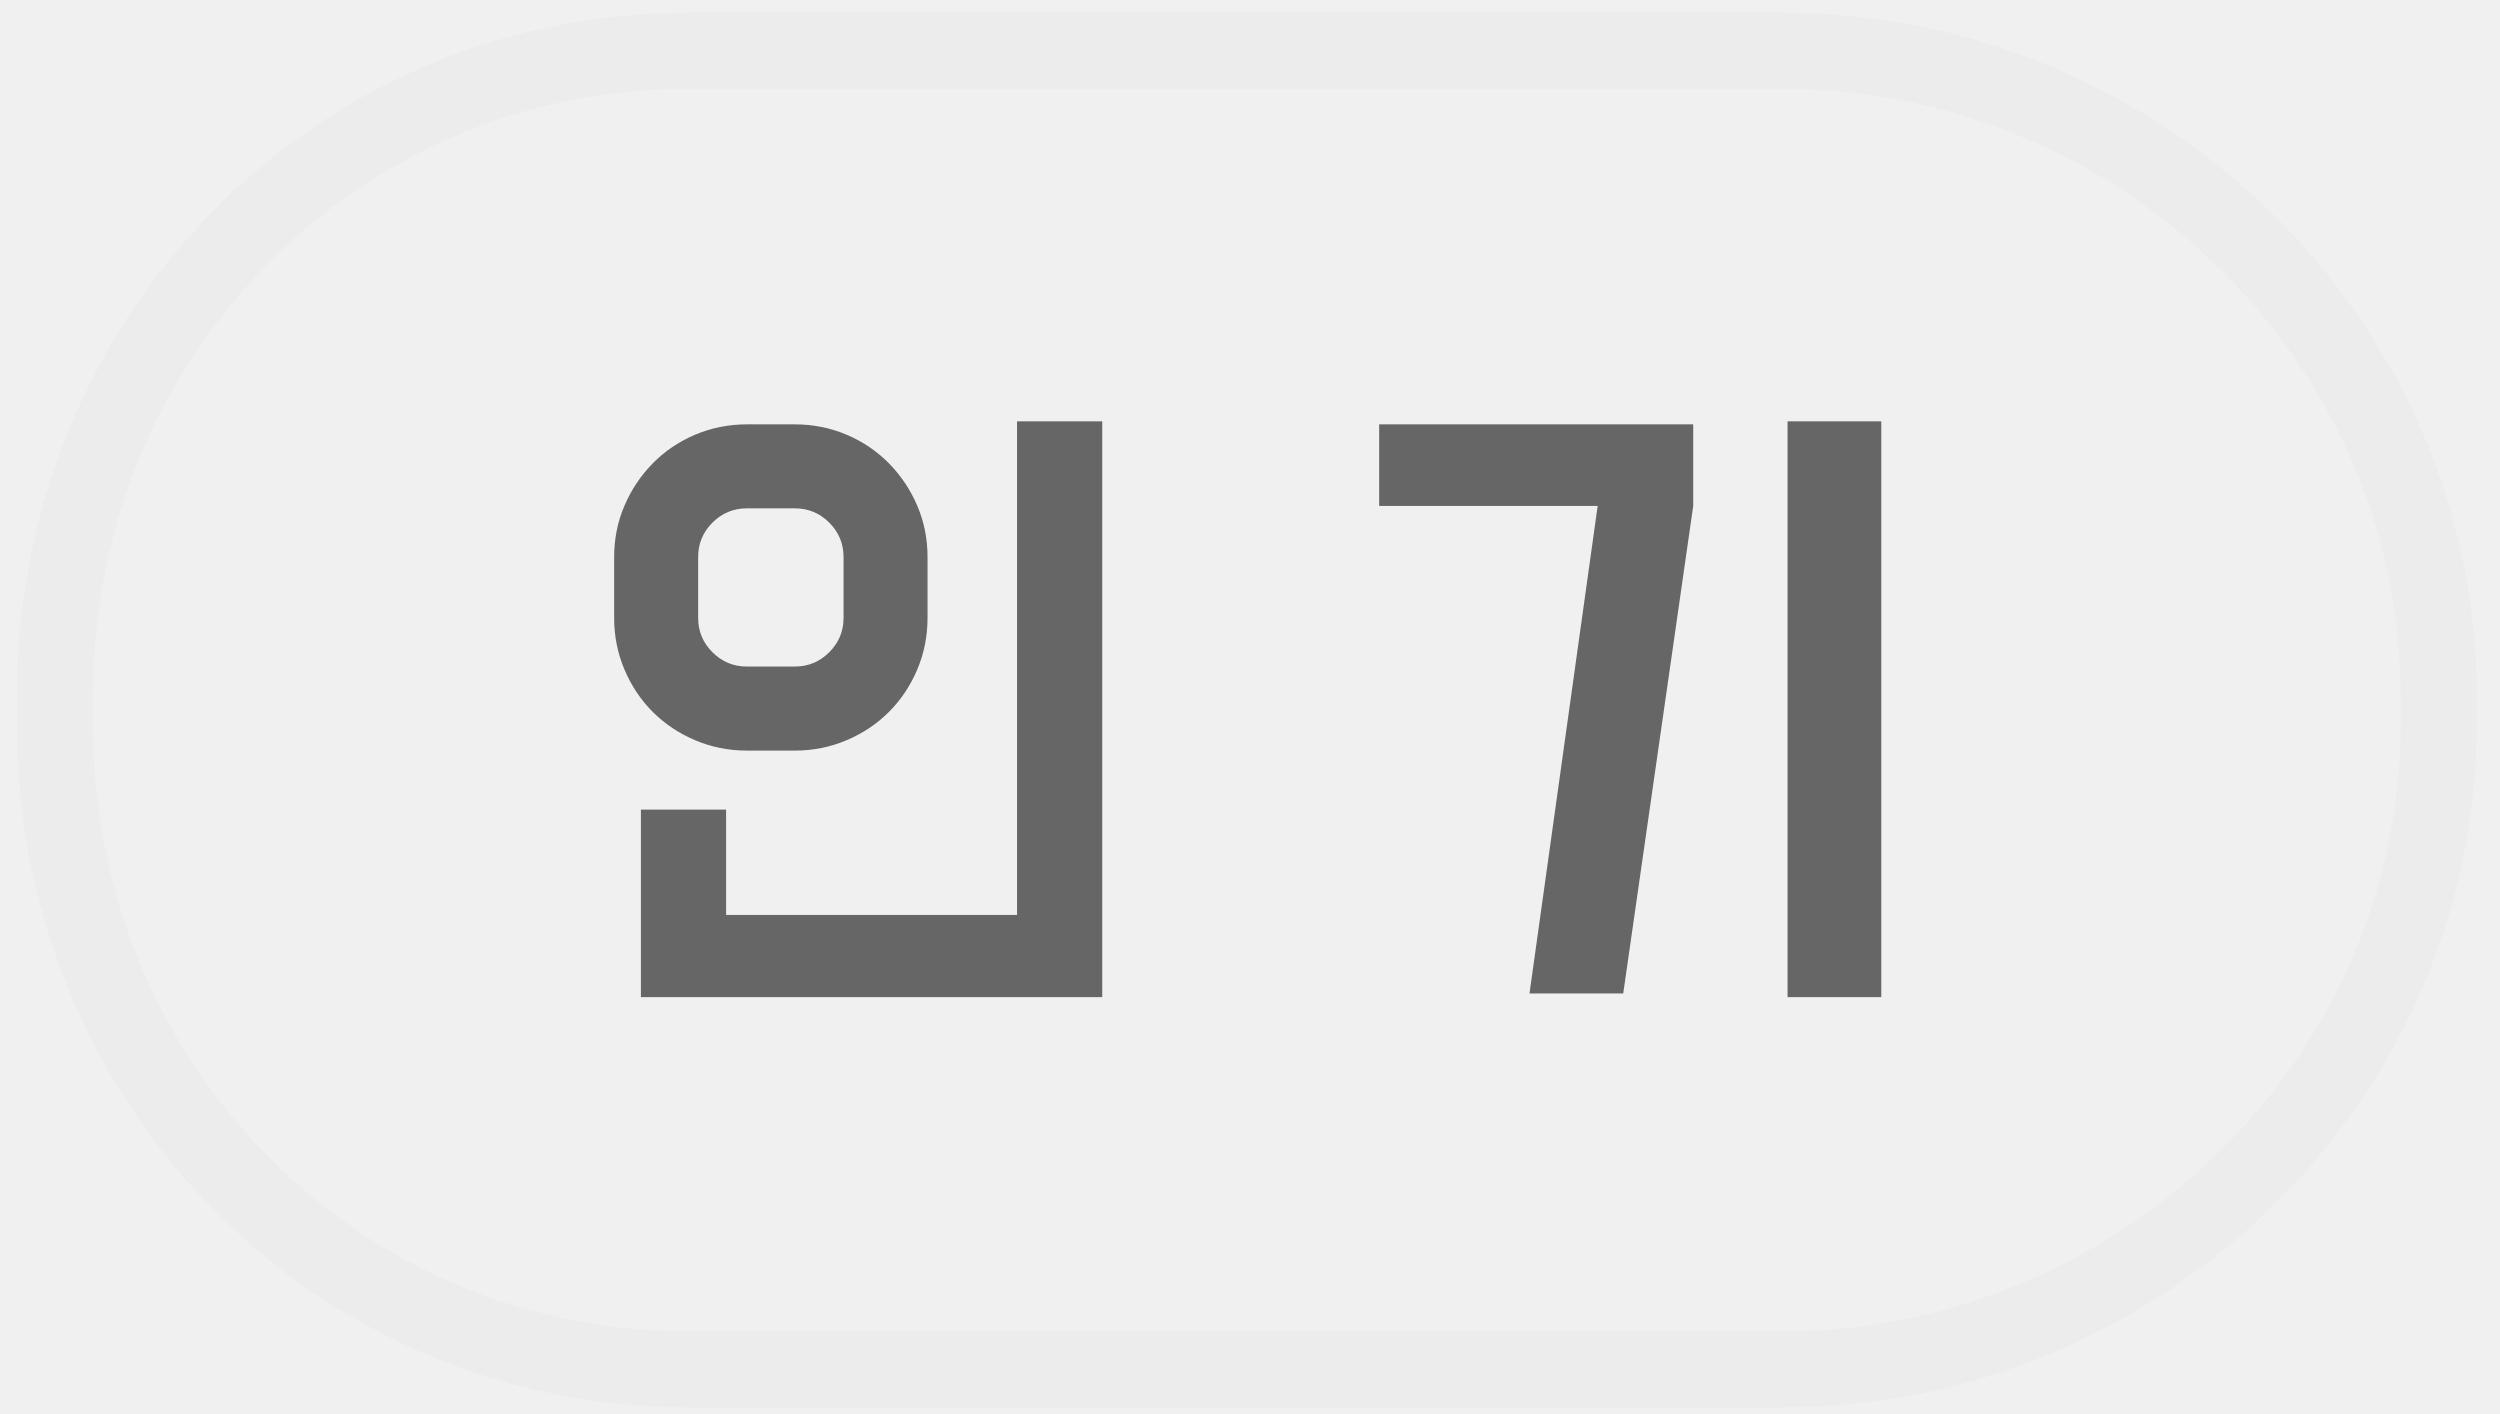
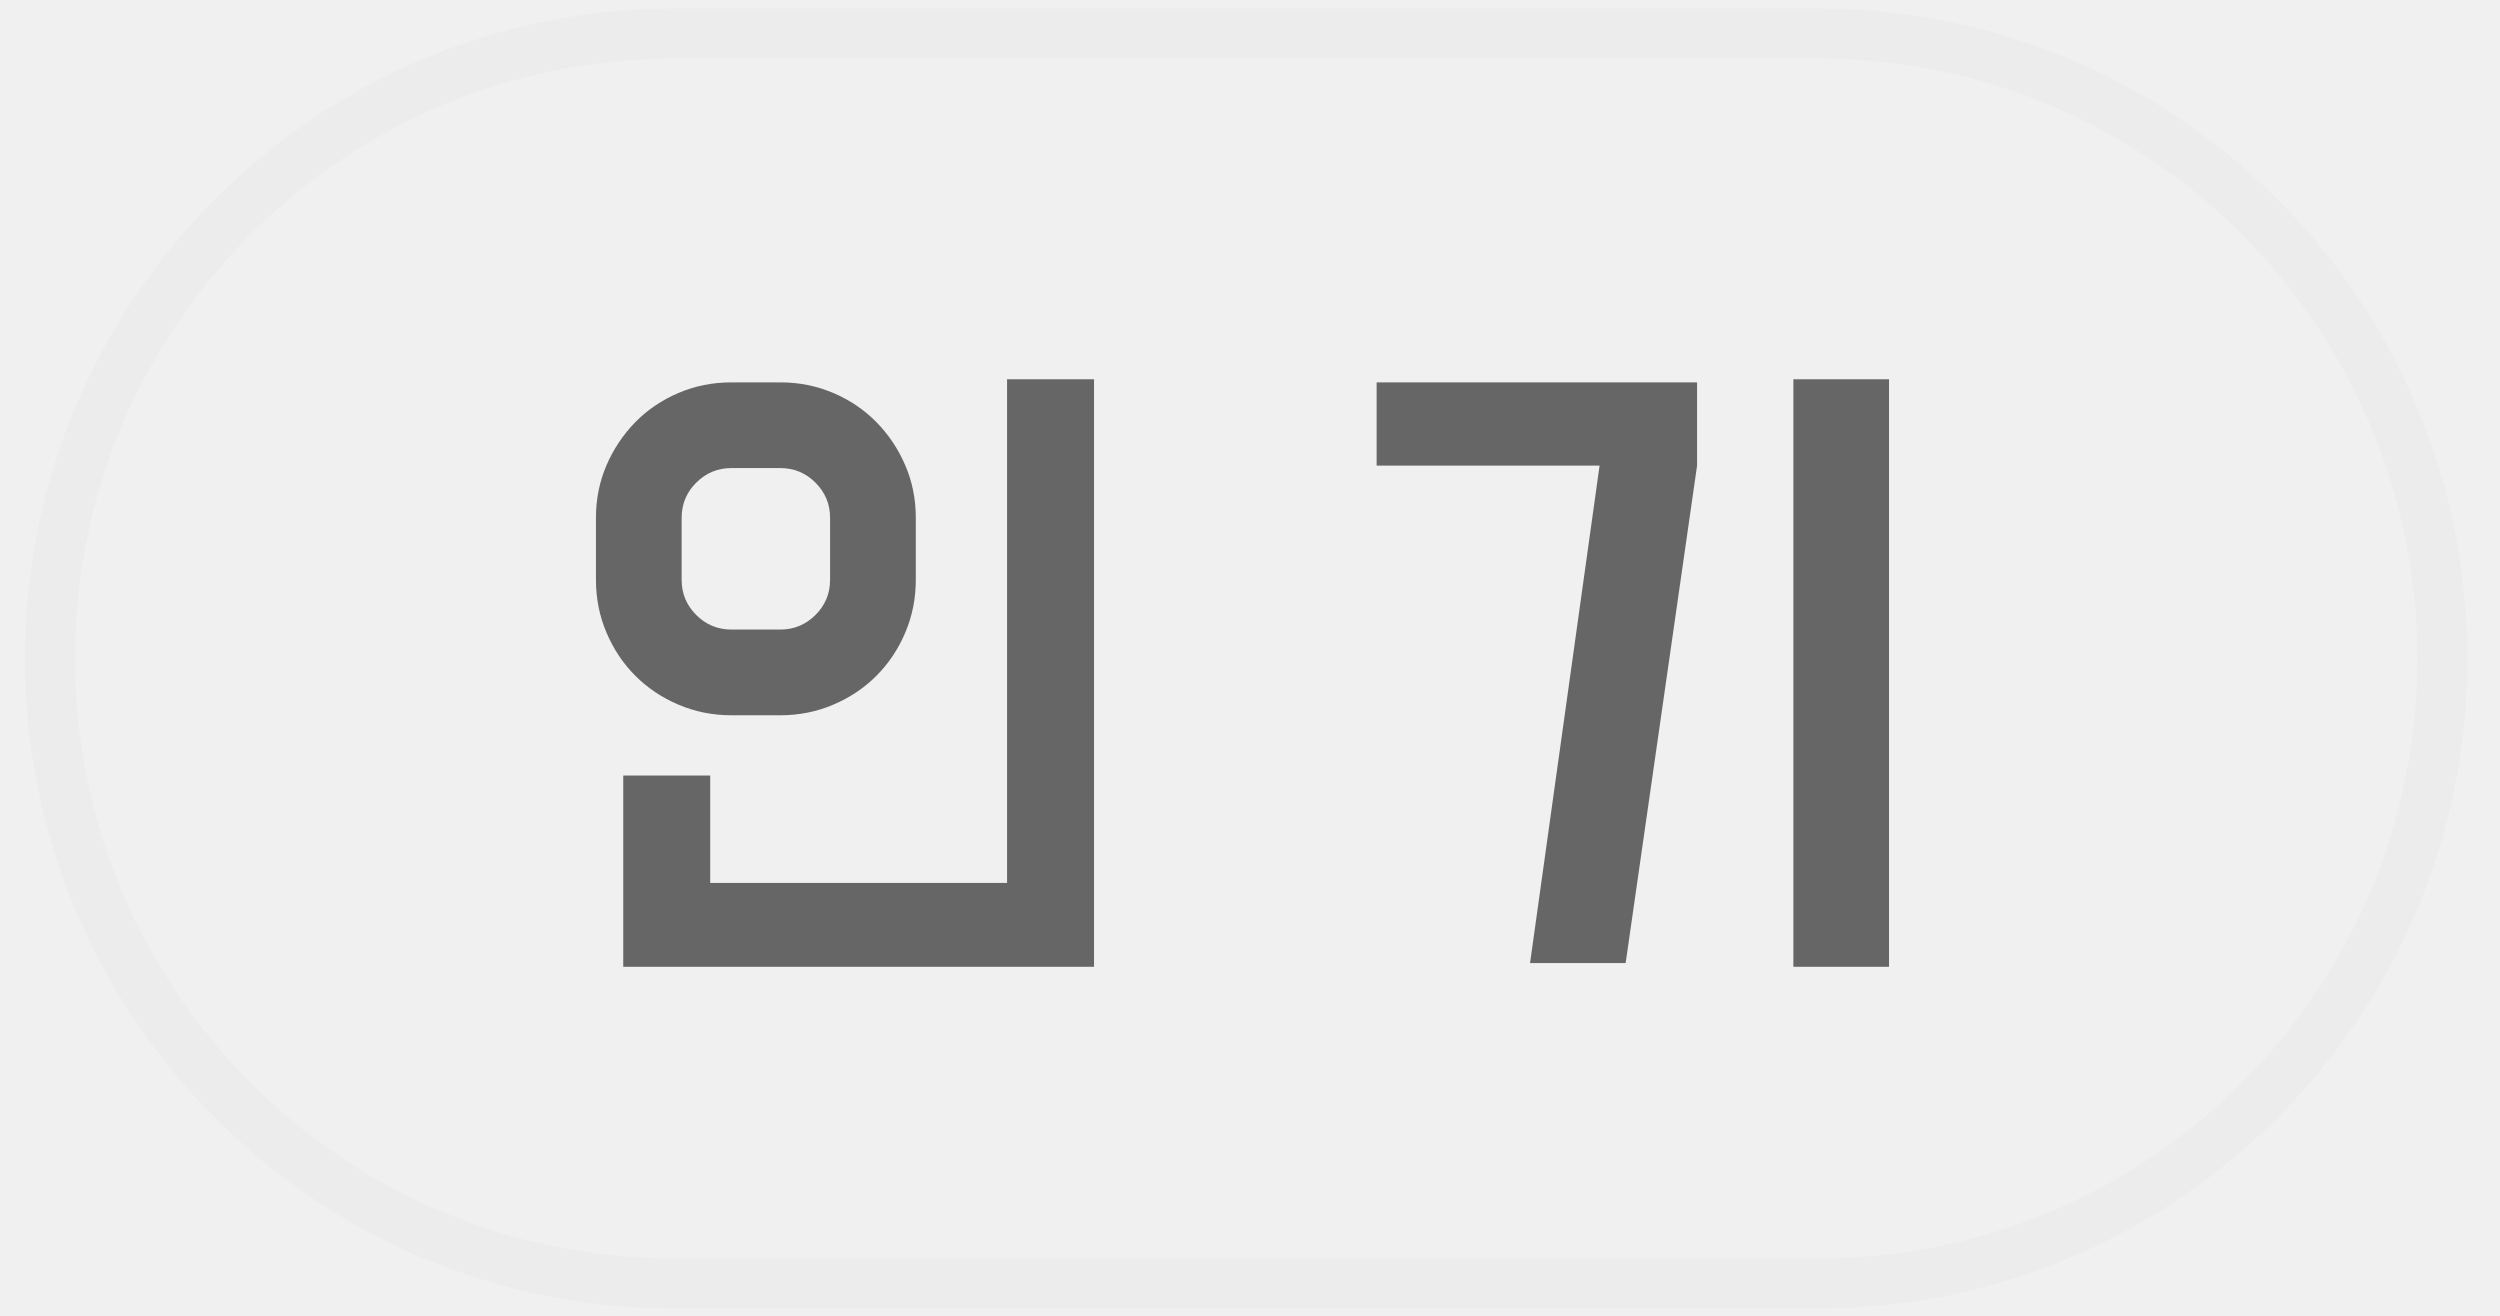
- <svg xmlns="http://www.w3.org/2000/svg" version="1.1" id="Layer_1" x="0px" y="0px" width="98.583px" height="55.75px" viewBox="0 0 98.583 55.75" enable-background="new 0 0 98.583 55.75" xml:space="preserve">
-   <path fill="none" stroke="#ECECEC" stroke-width="3" stroke-miterlimit="10" d="M96.167,28.568c0,14.045-11.82,25.431-25.867,25.431  H27.163c-14.045,0-24.997-11.386-24.997-25.431v-1.139c0-14.045,10.951-25.431,24.997-25.431h43.136  c14.047,0,25.867,11.386,25.867,25.431V28.568z" />
-   <g>
-     <path fill="#666666" d="M31.345,16.734c0.72,0,1.399,0.137,2.04,0.408c0.64,0.272,1.195,0.648,1.668,1.128   c0.472,0.48,0.844,1.036,1.116,1.668c0.271,0.633,0.407,1.309,0.407,2.028v2.4c0,0.72-0.136,1.399-0.407,2.04   c-0.272,0.64-0.645,1.196-1.116,1.668c-0.473,0.472-1.028,0.844-1.668,1.115c-0.641,0.272-1.32,0.409-2.04,0.409h-1.896   c-0.72,0-1.399-0.137-2.04-0.409c-0.64-0.271-1.196-0.644-1.668-1.115s-0.844-1.028-1.115-1.668   c-0.272-0.641-0.408-1.32-0.408-2.04v-2.4c0-0.72,0.136-1.396,0.408-2.028c0.271-0.632,0.644-1.188,1.115-1.668   c0.472-0.479,1.028-0.855,1.668-1.128c0.641-0.271,1.32-0.408,2.04-0.408H31.345z M28.633,36.079h11.472V16.615h3.36v22.704H25.273   v-7.393h3.36V36.079z M29.449,20.046c-0.527,0-0.979,0.188-1.355,0.563c-0.376,0.377-0.564,0.828-0.564,1.356v2.4   c0,0.527,0.188,0.979,0.564,1.355s0.828,0.564,1.355,0.564h1.896c0.528,0,0.979-0.188,1.355-0.564s0.564-0.828,0.564-1.355v-2.4   c0-0.528-0.188-0.979-0.564-1.356c-0.376-0.375-0.827-0.563-1.355-0.563H29.449z" />
-     <path fill="#666666" d="M63.001,19.951h-8.616v-3.217h12.384v3.217l-2.76,19.224h-3.696L63.001,19.951z M74.185,39.319h-3.696   V16.615h3.696V39.319z" />
+ <svg xmlns="http://www.w3.org/2000/svg" version="1.1" x="0px" y="0px" width="100px" height="52.631px" viewBox="0 0 100 52.631" enable-background="new 0 0 100 52.631" xml:space="preserve">
+   <g id="Layer_1">
+     <path fill="none" stroke="#ECECEC" stroke-width="2" stroke-miterlimit="10" d="M97.695,26.341c0,13.787-11.178,25-24.964,25   H26.964C13.177,51.341,2,40.128,2,26.341l0,0c0-13.788,11.177-25,24.964-25h45.767C86.518,1.341,97.695,12.554,97.695,26.341   L97.695,26.341z" />
+     <g>
+       <path fill="#666666" d="M31.216,15.295c0.746,0,1.449,0.141,2.112,0.422c0.662,0.282,1.238,0.67,1.727,1.167    c0.488,0.497,0.874,1.073,1.155,1.727c0.282,0.654,0.422,1.354,0.422,2.099v2.485c0,0.745-0.141,1.449-0.422,2.111    c-0.281,0.663-0.667,1.239-1.155,1.727c-0.489,0.489-1.064,0.875-1.727,1.155c-0.663,0.282-1.366,0.423-2.112,0.423h-1.962    c-0.746,0-1.45-0.141-2.112-0.423c-0.663-0.28-1.238-0.666-1.727-1.155c-0.488-0.488-0.873-1.064-1.155-1.727    c-0.282-0.662-0.422-1.366-0.422-2.111V20.71c0-0.745,0.14-1.445,0.422-2.099c0.282-0.654,0.667-1.229,1.155-1.727    c0.489-0.497,1.064-0.886,1.727-1.167c0.662-0.282,1.366-0.422,2.112-0.422H31.216z M28.408,35.318h11.875V15.17h3.478v23.502    H24.93v-7.651h3.478V35.318z M29.253,18.723c-0.546,0-1.015,0.195-1.404,0.584c-0.39,0.389-0.583,0.857-0.583,1.403v2.485    c0,0.546,0.194,1.015,0.583,1.403c0.389,0.389,0.857,0.584,1.404,0.584h1.962c0.547,0,1.015-0.195,1.404-0.584    c0.389-0.389,0.584-0.857,0.584-1.403V20.71c0-0.546-0.195-1.014-0.584-1.403c-0.389-0.389-0.857-0.584-1.404-0.584H29.253z" />
+       <path fill="#666666" d="M63.983,18.624h-8.918v-3.329h12.818v3.329l-2.857,19.899h-3.824L63.983,18.624z M75.561,38.672h-3.826    V15.17h3.826V38.672z" />
+     </g>
+     <g display="none">
+       <path display="inline" fill="#666666" d="M33.973,15.295v3.378l-1.068,9.863h-3.627l1.068-9.863h-7.08v-3.378H33.973z     M39.439,30.299c0.612,0,1.188,0.104,1.727,0.312c0.539,0.207,1.007,0.496,1.403,0.869c0.397,0.372,0.712,0.816,0.945,1.329    c0.232,0.514,0.348,1.077,0.348,1.689s-0.116,1.172-0.348,1.677c-0.232,0.505-0.548,0.944-0.945,1.317    c-0.396,0.372-0.865,0.661-1.403,0.869c-0.538,0.207-1.114,0.311-1.727,0.311H29.303c-0.613,0-1.189-0.104-1.727-0.311    c-0.538-0.208-1.006-0.497-1.404-0.869c-0.397-0.373-0.712-0.813-0.944-1.317s-0.348-1.064-0.348-1.677s0.116-1.176,0.348-1.689    c0.232-0.513,0.547-0.957,0.944-1.329c0.398-0.373,0.866-0.662,1.404-0.869s1.114-0.312,1.727-0.312H39.439z M29.303,33.405    c-0.298,0-0.551,0.108-0.758,0.323c-0.208,0.216-0.311,0.473-0.311,0.771c0,0.281,0.103,0.53,0.311,0.745    c0.207,0.215,0.459,0.323,0.758,0.323h10.136c0.298,0,0.555-0.108,0.77-0.323c0.215-0.215,0.323-0.464,0.323-0.745    c0-0.298-0.108-0.555-0.323-0.771c-0.215-0.215-0.472-0.323-0.77-0.323H29.303z M40.135,23.121V20.81h-4.149v-2.981h4.149V15.17    h3.626v13.366h-3.626v-2.41h-4.149v-3.006H40.135z" />
+       <path display="inline" fill="#666666" d="M62.89,26.772l3.951,11.776h-3.478l-2.262-6.708l-2.334,6.708h-3.752l7.055-19.925    h-6.632v-3.329h10.309v3.329L62.89,26.772z M70.989,38.672h-3.204V27.12h-2.833V23.94h2.833v-8.77h3.204V38.672z M76.032,38.672    h-3.278V15.17h3.278V38.672z" />
+     </g>
+     <g display="none">
+       <path display="inline" fill="#666666" d="M37.874,25.58l1.267-6.608H24.757v-3.677h18.011v3.677l-1.267,6.608h3.13v3.155H23.266    V25.58H37.874z M43.191,30.424v8.248H24.707v-8.248H43.191z M39.712,33.306H28.185v2.484h11.527V33.306z" />
+       <path display="inline" fill="#666666" d="M56.108,34.473c0-0.578,0.107-1.117,0.322-1.614c0.216-0.497,0.51-0.931,0.883-1.305    c0.372-0.372,0.808-0.666,1.305-0.881c0.495-0.216,1.034-0.34,1.613-0.374V28.86h-5.166v-3.131h21.365v3.131h-5.167v1.439    c0.562,0.034,1.097,0.158,1.601,0.374c0.506,0.215,0.944,0.509,1.317,0.881c0.372,0.374,0.667,0.808,0.882,1.305    s0.322,1.036,0.322,1.614c0,0.613-0.116,1.176-0.347,1.69c-0.232,0.513-0.548,0.956-0.944,1.329    c-0.396,0.372-0.866,0.661-1.403,0.869c-0.539,0.207-1.114,0.311-1.727,0.311H60.529c-0.611,0-1.187-0.104-1.726-0.311    c-0.539-0.208-1.005-0.497-1.404-0.869c-0.396-0.373-0.712-0.816-0.944-1.329C56.224,35.649,56.108,35.086,56.108,34.473z     M60.529,24.288c-0.596,0-1.15-0.104-1.663-0.311c-0.514-0.207-0.96-0.501-1.342-0.882c-0.381-0.381-0.679-0.853-0.894-1.416    c-0.217-0.563-0.324-1.193-0.324-1.888c0-0.679,0.107-1.295,0.324-1.851c0.215-0.555,0.513-1.027,0.894-1.416    c0.382-0.389,0.828-0.691,1.342-0.907c0.513-0.215,1.067-0.323,1.663-0.323h10.436c0.562,0,1.101,0.096,1.613,0.286    c0.515,0.191,0.962,0.476,1.344,0.857c0.379,0.381,0.686,0.853,0.918,1.417c0.232,0.563,0.349,1.209,0.349,1.938    c0,0.695-0.109,1.321-0.324,1.875c-0.215,0.555-0.513,1.027-0.895,1.417c-0.381,0.389-0.828,0.687-1.341,0.894    s-1.067,0.311-1.664,0.311H60.529z M59.462,34.473c0,0.299,0.104,0.563,0.311,0.796c0.208,0.231,0.459,0.348,0.757,0.348h10.436    c0.299,0,0.55-0.116,0.758-0.348c0.206-0.232,0.31-0.497,0.31-0.796c0-0.298-0.104-0.562-0.31-0.794    c-0.208-0.232-0.459-0.349-0.758-0.349H60.529c-0.298,0-0.549,0.116-0.757,0.349C59.566,33.912,59.462,34.175,59.462,34.473z     M70.841,20.934c0.313,0,0.558-0.116,0.732-0.348c0.174-0.231,0.26-0.497,0.26-0.795c0-0.314-0.095-0.584-0.285-0.807    c-0.189-0.224-0.427-0.335-0.707-0.335H60.63c-0.331,0-0.58,0.12-0.745,0.36c-0.166,0.241-0.249,0.501-0.249,0.783    c0,0.282,0.083,0.542,0.249,0.783c0.165,0.24,0.414,0.36,0.745,0.36H70.841z M63.81,30.276h3.875V28.86H63.81V30.276z" />
+     </g>
+     <g display="none">
+       <path display="inline" fill="#666666" d="M44.631,29.008v3.105h-8.944v6.559h-3.478v-6.559h-8.943v-3.105H44.631z M34.47,18.673    H24.185V15.32h19.528v2.857l-6.584,3.105l6.409,2.509v3.603l-10.285-4.273l-9.068,4.273v-3.677L34.47,18.673z" />
+       <path display="inline" fill="#666666" d="M64.158,15.295l5.092,11.626h-4.099l-3.056-7.254l-3.057,7.254H54.94l5.094-11.626    H64.158z M74.616,38.672h-3.726l0.969-5.54H56.705v-3.031h15.154V15.17h3.701v17.962L74.616,38.672z" />
+     </g>
+     <g display="none">
+       <path display="inline" fill="#666666" d="M32.185,18.624h-8.919v-3.329h12.819v3.329l-2.857,19.899h-3.826L32.185,18.624z     M43.761,38.672h-3.825V15.17h3.825V38.672z" />
+       <path display="inline" fill="#666666" d="M75.561,15.17v23.502H56.729v-9.688h3.502v2.16h11.852v-8.172h-4.398    c-0.083,0.612-0.307,1.18-0.671,1.702c-0.363,0.522-0.819,0.968-1.365,1.342c-0.548,0.373-1.173,0.666-1.877,0.881    c-0.703,0.215-1.437,0.323-2.197,0.323c-0.828,0-1.603-0.119-2.323-0.36c-0.722-0.239-1.351-0.575-1.888-1.006    c-0.539-0.431-0.965-0.936-1.28-1.516c-0.313-0.579-0.472-1.208-0.472-1.888v-2.36c0-0.779,0.179-1.47,0.534-2.075    c0.356-0.604,0.815-1.109,1.379-1.516c0.563-0.405,1.188-0.716,1.875-0.932c0.688-0.215,1.371-0.323,2.05-0.323h0.174    c0.778,0,1.52,0.112,2.224,0.335c0.703,0.224,1.329,0.526,1.876,0.907c0.546,0.381,0.993,0.841,1.342,1.379    s0.555,1.114,0.62,1.727h4.398V15.17H75.561z M64.232,20.736c0-0.314-0.067-0.609-0.199-0.882    c-0.133-0.273-0.315-0.513-0.547-0.72c-0.23-0.207-0.505-0.368-0.82-0.484c-0.313-0.116-0.645-0.174-0.993-0.174    c-0.348,0-0.676,0.059-0.98,0.174c-0.307,0.116-0.577,0.277-0.808,0.484c-0.232,0.207-0.414,0.447-0.548,0.72    c-0.132,0.273-0.197,0.568-0.197,0.882v1.217c0,0.315,0.065,0.609,0.197,0.882c0.134,0.273,0.315,0.514,0.548,0.721    c0.23,0.208,0.501,0.369,0.808,0.484c0.305,0.116,0.633,0.174,0.98,0.174c0.349,0,0.68-0.058,0.993-0.174    c0.315-0.116,0.59-0.277,0.82-0.484c0.231-0.207,0.414-0.447,0.547-0.721c0.132-0.273,0.199-0.567,0.199-0.882V20.736z     M72.083,34.002H60.231v1.788h11.852V34.002z" />
+     </g>
  </g>
-   <g display="none">
-     <path display="inline" fill="#666666" d="M34.022,16.766v3.264l-1.032,9.529h-3.504l1.032-9.529h-6.84v-3.264H34.022z    M39.302,31.262c0.592,0,1.147,0.1,1.668,0.301c0.52,0.199,0.972,0.479,1.355,0.84c0.385,0.359,0.688,0.787,0.912,1.283   s0.336,1.041,0.336,1.633s-0.112,1.131-0.336,1.619s-0.527,0.912-0.912,1.271c-0.384,0.361-0.836,0.641-1.355,0.84   c-0.521,0.201-1.076,0.301-1.668,0.301H29.51c-0.592,0-1.148-0.1-1.668-0.301c-0.521-0.199-0.972-0.479-1.356-0.84   c-0.384-0.359-0.688-0.783-0.911-1.271c-0.225-0.488-0.337-1.027-0.337-1.619s0.112-1.137,0.337-1.633   c0.224-0.496,0.527-0.924,0.911-1.283c0.385-0.361,0.836-0.641,1.356-0.84c0.52-0.201,1.076-0.301,1.668-0.301H39.302z    M29.51,34.262c-0.288,0-0.532,0.104-0.732,0.313c-0.2,0.207-0.3,0.455-0.3,0.744c0,0.271,0.1,0.512,0.3,0.719   c0.2,0.209,0.444,0.313,0.732,0.313h9.792c0.288,0,0.536-0.104,0.744-0.313c0.207-0.207,0.312-0.447,0.312-0.719   c0-0.289-0.104-0.537-0.312-0.744c-0.208-0.209-0.456-0.313-0.744-0.313H29.51z M39.974,24.326v-2.232h-4.008v-2.88h4.008v-2.568   h3.504v12.913h-3.504V27.23h-4.008v-2.904H39.974z" />
-     <path display="inline" fill="#666666" d="M61.957,27.854l3.816,11.376h-3.359l-2.184-6.48l-2.256,6.48h-3.625l6.816-19.249h-6.408   v-3.216h9.959v3.216L61.957,27.854z M69.781,39.35h-3.096V28.19h-2.736v-3.072h2.736v-8.472h3.096V39.35z M74.654,39.35h-3.168   V16.646h3.168V39.35z" />
-   </g>
-   <g display="none">
-     <path display="inline" fill="#666666" d="M37.36,26.7l1.225-6.384H24.688v-3.552h17.4v3.552L40.864,26.7h3.023v3.049H23.249V26.7   H37.36z M42.497,31.38v7.969H24.64V31.38H42.497z M39.136,34.165H28.001v2.4h11.135V34.165z" />
-     <path display="inline" fill="#666666" d="M54.975,35.292c0-0.56,0.104-1.08,0.313-1.56c0.207-0.48,0.492-0.9,0.852-1.26   c0.361-0.36,0.781-0.644,1.26-0.853c0.48-0.207,1-0.328,1.561-0.359v-1.393h-4.992v-3.024h20.641v3.024h-4.992v1.393   c0.543,0.031,1.061,0.152,1.549,0.359c0.486,0.209,0.91,0.492,1.271,0.853c0.359,0.359,0.643,0.779,0.852,1.26   c0.207,0.479,0.313,1,0.313,1.56c0,0.592-0.113,1.136-0.336,1.633c-0.225,0.495-0.529,0.924-0.912,1.283   c-0.385,0.36-0.836,0.64-1.357,0.84c-0.52,0.2-1.076,0.301-1.668,0.301H59.249c-0.594,0-1.148-0.101-1.67-0.301   c-0.52-0.2-0.971-0.479-1.355-0.84c-0.383-0.359-0.688-0.788-0.912-1.283C55.086,36.428,54.975,35.884,54.975,35.292z    M59.249,25.452c-0.576,0-1.113-0.1-1.609-0.3c-0.496-0.2-0.928-0.484-1.295-0.852c-0.369-0.368-0.656-0.824-0.865-1.368   c-0.207-0.543-0.311-1.152-0.311-1.824c0-0.656,0.104-1.252,0.311-1.788c0.209-0.536,0.496-0.992,0.865-1.368   c0.367-0.375,0.799-0.667,1.295-0.876c0.496-0.208,1.033-0.312,1.609-0.312h10.078c0.545,0,1.064,0.092,1.561,0.276   s0.928,0.46,1.297,0.828c0.367,0.368,0.664,0.824,0.887,1.368c0.225,0.544,0.336,1.168,0.336,1.872   c0,0.672-0.104,1.276-0.311,1.812c-0.209,0.536-0.496,0.992-0.865,1.368c-0.367,0.376-0.799,0.665-1.295,0.864   c-0.496,0.2-1.033,0.3-1.609,0.3H59.249z M58.215,35.292c0,0.288,0.1,0.544,0.301,0.769c0.199,0.224,0.443,0.336,0.732,0.336   h10.078c0.289,0,0.533-0.112,0.732-0.336c0.201-0.225,0.301-0.48,0.301-0.769s-0.1-0.543-0.301-0.768   c-0.199-0.224-0.443-0.336-0.732-0.336H59.249c-0.289,0-0.533,0.112-0.732,0.336C58.315,34.75,58.215,35.004,58.215,35.292z    M69.208,22.212c0.305,0,0.541-0.112,0.709-0.336s0.252-0.48,0.252-0.768c0-0.304-0.094-0.564-0.277-0.78   c-0.184-0.216-0.412-0.324-0.684-0.324h-9.863c-0.32,0-0.561,0.116-0.721,0.348s-0.24,0.484-0.24,0.756s0.08,0.524,0.24,0.756   c0.16,0.232,0.4,0.348,0.721,0.348H69.208z M62.417,31.237h3.742v-1.368h-3.742V31.237z" />
-   </g>
-   <g display="none">
-     <path display="inline" fill="#666666" d="M44.098,30.042v3h-8.639v6.336h-3.361v-6.336h-8.639v-3H44.098z M34.283,20.058h-9.937   v-3.24h18.865v2.761l-6.361,3l6.193,2.424v3.479l-9.938-4.128l-8.759,4.128V24.93L34.283,20.058z" />
-     <path display="inline" fill="#666666" d="M62.962,16.794l4.92,11.231h-3.961l-2.951-7.008l-2.953,7.008h-3.959l4.92-11.231H62.962z    M73.066,39.378h-3.6l0.936-5.353H55.761v-2.928h14.641V16.674h3.576v17.352L73.066,39.378z" />
-   </g>
-   <g display="none">
-     <path display="inline" fill="#666666" d="M32.522,19.983h-8.615v-3.216H36.29v3.216l-2.76,19.224h-3.695L32.522,19.983z    M43.706,39.351H40.01V16.647h3.695V39.351z" />
-     <path display="inline" fill="#666666" d="M74.425,16.647v22.704H56.232v-9.36h3.385v2.088h11.447v-7.896h-4.248   c-0.08,0.592-0.295,1.14-0.646,1.644c-0.354,0.504-0.793,0.937-1.32,1.296c-0.527,0.36-1.133,0.645-1.813,0.853   s-1.389,0.312-2.123,0.312c-0.801,0-1.549-0.115-2.244-0.348c-0.697-0.231-1.305-0.556-1.824-0.972   c-0.521-0.416-0.934-0.904-1.236-1.464c-0.305-0.561-0.457-1.168-0.457-1.824v-2.28c0-0.752,0.172-1.42,0.518-2.004   c0.344-0.584,0.787-1.071,1.332-1.464c0.543-0.392,1.146-0.692,1.811-0.9c0.664-0.207,1.324-0.312,1.98-0.312h0.168   c0.752,0,1.469,0.107,2.148,0.324c0.68,0.216,1.283,0.508,1.813,0.876c0.527,0.368,0.959,0.812,1.295,1.332   c0.336,0.52,0.537,1.076,0.6,1.668h4.248v-4.272H74.425z M63.48,22.023c0-0.304-0.063-0.588-0.191-0.852   c-0.129-0.265-0.305-0.496-0.527-0.696c-0.225-0.2-0.488-0.356-0.793-0.468c-0.303-0.112-0.623-0.168-0.959-0.168   s-0.652,0.056-0.949,0.168c-0.295,0.111-0.555,0.268-0.779,0.468s-0.4,0.432-0.527,0.696c-0.129,0.264-0.193,0.548-0.193,0.852   v1.176c0,0.305,0.064,0.588,0.193,0.853c0.127,0.264,0.303,0.496,0.527,0.695c0.225,0.2,0.484,0.356,0.779,0.469   c0.297,0.111,0.613,0.168,0.949,0.168s0.656-0.057,0.959-0.168c0.305-0.112,0.568-0.269,0.793-0.469   c0.223-0.199,0.398-0.432,0.527-0.695c0.129-0.265,0.191-0.548,0.191-0.853V22.023z M71.064,34.838H59.617v1.729h11.447V34.838z" />
+   <g id="Layer_1_copy" display="none">
+     <path display="inline" fill="#1B87C9" stroke="#1B87C9" stroke-width="2" stroke-miterlimit="10" d="M97.695,26.341   c0,13.787-11.178,25-24.964,25H26.964C13.177,51.341,2,40.128,2,26.341l0,0c0-13.788,11.177-25,24.964-25h45.767   C86.518,1.341,97.695,12.554,97.695,26.341L97.695,26.341z" />
+     <g display="inline">
+       <path fill="#FFFFFF" d="M31.216,15.295c0.746,0,1.449,0.141,2.112,0.422c0.662,0.282,1.238,0.67,1.727,1.167    c0.488,0.497,0.874,1.073,1.155,1.727c0.282,0.654,0.422,1.354,0.422,2.099v2.485c0,0.745-0.141,1.449-0.422,2.111    c-0.281,0.663-0.667,1.239-1.155,1.727c-0.489,0.489-1.064,0.875-1.727,1.155c-0.663,0.282-1.366,0.423-2.112,0.423h-1.962    c-0.746,0-1.45-0.141-2.112-0.423c-0.663-0.28-1.238-0.666-1.727-1.155c-0.488-0.488-0.873-1.064-1.155-1.727    c-0.282-0.662-0.422-1.366-0.422-2.111V20.71c0-0.745,0.14-1.445,0.422-2.099c0.282-0.654,0.667-1.229,1.155-1.727    c0.489-0.497,1.064-0.886,1.727-1.167c0.662-0.282,1.366-0.422,2.112-0.422H31.216z M28.408,35.318h11.875V15.17h3.478v23.502    H24.93v-7.651h3.478V35.318z M29.253,18.723c-0.546,0-1.015,0.195-1.404,0.584c-0.39,0.389-0.583,0.857-0.583,1.403v2.485    c0,0.546,0.194,1.015,0.583,1.403c0.389,0.389,0.857,0.584,1.404,0.584h1.962c0.547,0,1.015-0.195,1.404-0.584    c0.389-0.389,0.584-0.857,0.584-1.403V20.71c0-0.546-0.195-1.014-0.584-1.403c-0.389-0.389-0.857-0.584-1.404-0.584H29.253z" />
+       <path fill="#FFFFFF" d="M63.983,18.624h-8.918v-3.329h12.818v3.329l-2.857,19.899h-3.824L63.983,18.624z M75.561,38.672h-3.826    V15.17h3.826V38.672z" />
+     </g>
+     <g display="inline">
+       <path fill="#FFFFFF" d="M33.973,15.295v3.378l-1.068,9.863h-3.627l1.068-9.863h-7.08v-3.378H33.973z M39.439,30.299    c0.612,0,1.188,0.104,1.727,0.312c0.539,0.207,1.007,0.496,1.403,0.869c0.397,0.372,0.712,0.816,0.945,1.329    c0.232,0.514,0.348,1.077,0.348,1.689s-0.116,1.172-0.348,1.677c-0.232,0.505-0.548,0.944-0.945,1.317    c-0.396,0.372-0.865,0.661-1.403,0.869c-0.538,0.207-1.114,0.311-1.727,0.311H29.303c-0.613,0-1.189-0.104-1.727-0.311    c-0.538-0.208-1.006-0.497-1.404-0.869c-0.397-0.373-0.712-0.813-0.944-1.317s-0.348-1.064-0.348-1.677s0.116-1.176,0.348-1.689    c0.232-0.513,0.547-0.957,0.944-1.329c0.398-0.373,0.866-0.662,1.404-0.869s1.114-0.312,1.727-0.312H39.439z M29.303,33.405    c-0.298,0-0.551,0.108-0.758,0.323c-0.208,0.216-0.311,0.473-0.311,0.771c0,0.281,0.103,0.53,0.311,0.745    c0.207,0.215,0.459,0.323,0.758,0.323h10.136c0.298,0,0.555-0.108,0.77-0.323c0.215-0.215,0.323-0.464,0.323-0.745    c0-0.298-0.108-0.555-0.323-0.771c-0.215-0.215-0.472-0.323-0.77-0.323H29.303z M40.135,23.121V20.81h-4.149v-2.981h4.149V15.17    h3.626v13.366h-3.626v-2.41h-4.149v-3.006H40.135z" />
+       <path fill="#FFFFFF" d="M62.89,26.772l3.951,11.776h-3.478l-2.262-6.708l-2.334,6.708h-3.752l7.055-19.925h-6.632v-3.329h10.309    v3.329L62.89,26.772z M70.989,38.672h-3.204V27.12h-2.833V23.94h2.833v-8.77h3.204V38.672z M76.032,38.672h-3.278V15.17h3.278    V38.672z" />
+     </g>
+     <g display="inline">
+       <path fill="#FFFFFF" d="M37.874,25.58l1.267-6.608H24.757v-3.677h18.011v3.677l-1.267,6.608h3.13v3.155H23.266V25.58H37.874z     M43.191,30.424v8.248H24.707v-8.248H43.191z M39.712,33.306H28.185v2.484h11.527V33.306z" />
+       <path fill="#FFFFFF" d="M56.108,34.473c0-0.578,0.107-1.117,0.322-1.614c0.216-0.497,0.51-0.931,0.883-1.305    c0.372-0.372,0.808-0.666,1.305-0.881c0.495-0.216,1.034-0.34,1.613-0.374V28.86h-5.166v-3.131h21.365v3.131h-5.167v1.439    c0.562,0.034,1.097,0.158,1.601,0.374c0.506,0.215,0.944,0.509,1.317,0.881c0.372,0.374,0.667,0.808,0.882,1.305    s0.322,1.036,0.322,1.614c0,0.613-0.116,1.176-0.347,1.69c-0.232,0.513-0.548,0.956-0.944,1.329    c-0.396,0.372-0.866,0.661-1.403,0.869c-0.539,0.207-1.114,0.311-1.727,0.311H60.529c-0.611,0-1.187-0.104-1.726-0.311    c-0.539-0.208-1.005-0.497-1.404-0.869c-0.396-0.373-0.712-0.816-0.944-1.329C56.224,35.649,56.108,35.086,56.108,34.473z     M60.529,24.288c-0.596,0-1.15-0.104-1.663-0.311c-0.514-0.207-0.96-0.501-1.342-0.882c-0.381-0.381-0.679-0.853-0.894-1.416    c-0.217-0.563-0.324-1.193-0.324-1.888c0-0.679,0.107-1.295,0.324-1.851c0.215-0.555,0.513-1.027,0.894-1.416    c0.382-0.389,0.828-0.691,1.342-0.907c0.513-0.215,1.067-0.323,1.663-0.323h10.436c0.562,0,1.101,0.096,1.613,0.286    c0.515,0.191,0.962,0.476,1.344,0.857c0.379,0.381,0.686,0.853,0.918,1.417c0.232,0.563,0.349,1.209,0.349,1.938    c0,0.695-0.109,1.321-0.324,1.875c-0.215,0.555-0.513,1.027-0.895,1.417c-0.381,0.389-0.828,0.687-1.341,0.894    s-1.067,0.311-1.664,0.311H60.529z M59.462,34.473c0,0.299,0.104,0.563,0.311,0.796c0.208,0.231,0.459,0.348,0.757,0.348h10.436    c0.299,0,0.55-0.116,0.758-0.348c0.206-0.232,0.31-0.497,0.31-0.796c0-0.298-0.104-0.562-0.31-0.794    c-0.208-0.232-0.459-0.349-0.758-0.349H60.529c-0.298,0-0.549,0.116-0.757,0.349C59.566,33.912,59.462,34.175,59.462,34.473z     M70.841,20.934c0.313,0,0.558-0.116,0.732-0.348c0.174-0.231,0.26-0.497,0.26-0.795c0-0.314-0.095-0.584-0.285-0.807    c-0.189-0.224-0.427-0.335-0.707-0.335H60.63c-0.331,0-0.58,0.12-0.745,0.36c-0.166,0.241-0.249,0.501-0.249,0.783    c0,0.282,0.083,0.542,0.249,0.783c0.165,0.24,0.414,0.36,0.745,0.36H70.841z M63.81,30.276h3.875V28.86H63.81V30.276z" />
+     </g>
+     <g display="inline">
+       <path fill="#FFFFFF" d="M44.631,29.008v3.105h-8.944v6.559h-3.478v-6.559h-8.943v-3.105H44.631z M34.47,18.673H24.185V15.32    h19.528v2.857l-6.584,3.105l6.409,2.509v3.603l-10.285-4.273l-9.068,4.273v-3.677L34.47,18.673z" />
+       <path fill="#FFFFFF" d="M64.158,15.295l5.092,11.626h-4.099l-3.056-7.254l-3.057,7.254H54.94l5.094-11.626H64.158z M74.616,38.672    h-3.726l0.969-5.54H56.705v-3.031h15.154V15.17h3.701v17.962L74.616,38.672z" />
+     </g>
+     <g display="inline">
+       <path fill="#FFFFFF" d="M32.185,18.624h-8.919v-3.329h12.819v3.329l-2.857,19.899h-3.826L32.185,18.624z M43.761,38.672h-3.825    V15.17h3.825V38.672z" />
+       <path fill="#FFFFFF" d="M75.561,15.17v23.502H56.729v-9.688h3.502v2.16h11.852v-8.172h-4.398c-0.083,0.612-0.307,1.18-0.671,1.702    c-0.363,0.522-0.819,0.968-1.365,1.342c-0.548,0.373-1.173,0.666-1.877,0.881c-0.703,0.215-1.437,0.323-2.197,0.323    c-0.828,0-1.603-0.119-2.323-0.36c-0.722-0.239-1.351-0.575-1.888-1.006c-0.539-0.431-0.965-0.936-1.28-1.516    c-0.313-0.579-0.472-1.208-0.472-1.888v-2.36c0-0.779,0.179-1.47,0.534-2.075c0.356-0.604,0.815-1.109,1.379-1.516    c0.563-0.405,1.188-0.716,1.875-0.932c0.688-0.215,1.371-0.323,2.05-0.323h0.174c0.778,0,1.52,0.112,2.224,0.335    c0.703,0.224,1.329,0.526,1.876,0.907c0.546,0.381,0.993,0.841,1.342,1.379s0.555,1.114,0.62,1.727h4.398V15.17H75.561z     M64.232,20.736c0-0.314-0.067-0.609-0.199-0.882c-0.133-0.273-0.315-0.513-0.547-0.72c-0.23-0.207-0.505-0.368-0.82-0.484    c-0.313-0.116-0.645-0.174-0.993-0.174c-0.348,0-0.676,0.059-0.98,0.174c-0.307,0.116-0.577,0.277-0.808,0.484    c-0.232,0.207-0.414,0.447-0.548,0.72c-0.132,0.273-0.197,0.568-0.197,0.882v1.217c0,0.315,0.065,0.609,0.197,0.882    c0.134,0.273,0.315,0.514,0.548,0.721c0.23,0.208,0.501,0.369,0.808,0.484c0.305,0.116,0.633,0.174,0.98,0.174    c0.349,0,0.68-0.058,0.993-0.174c0.315-0.116,0.59-0.277,0.82-0.484c0.231-0.207,0.414-0.447,0.547-0.721    c0.132-0.273,0.199-0.567,0.199-0.882V20.736z M72.083,34.002H60.231v1.788h11.852V34.002z" />
+     </g>
  </g>
</svg>
